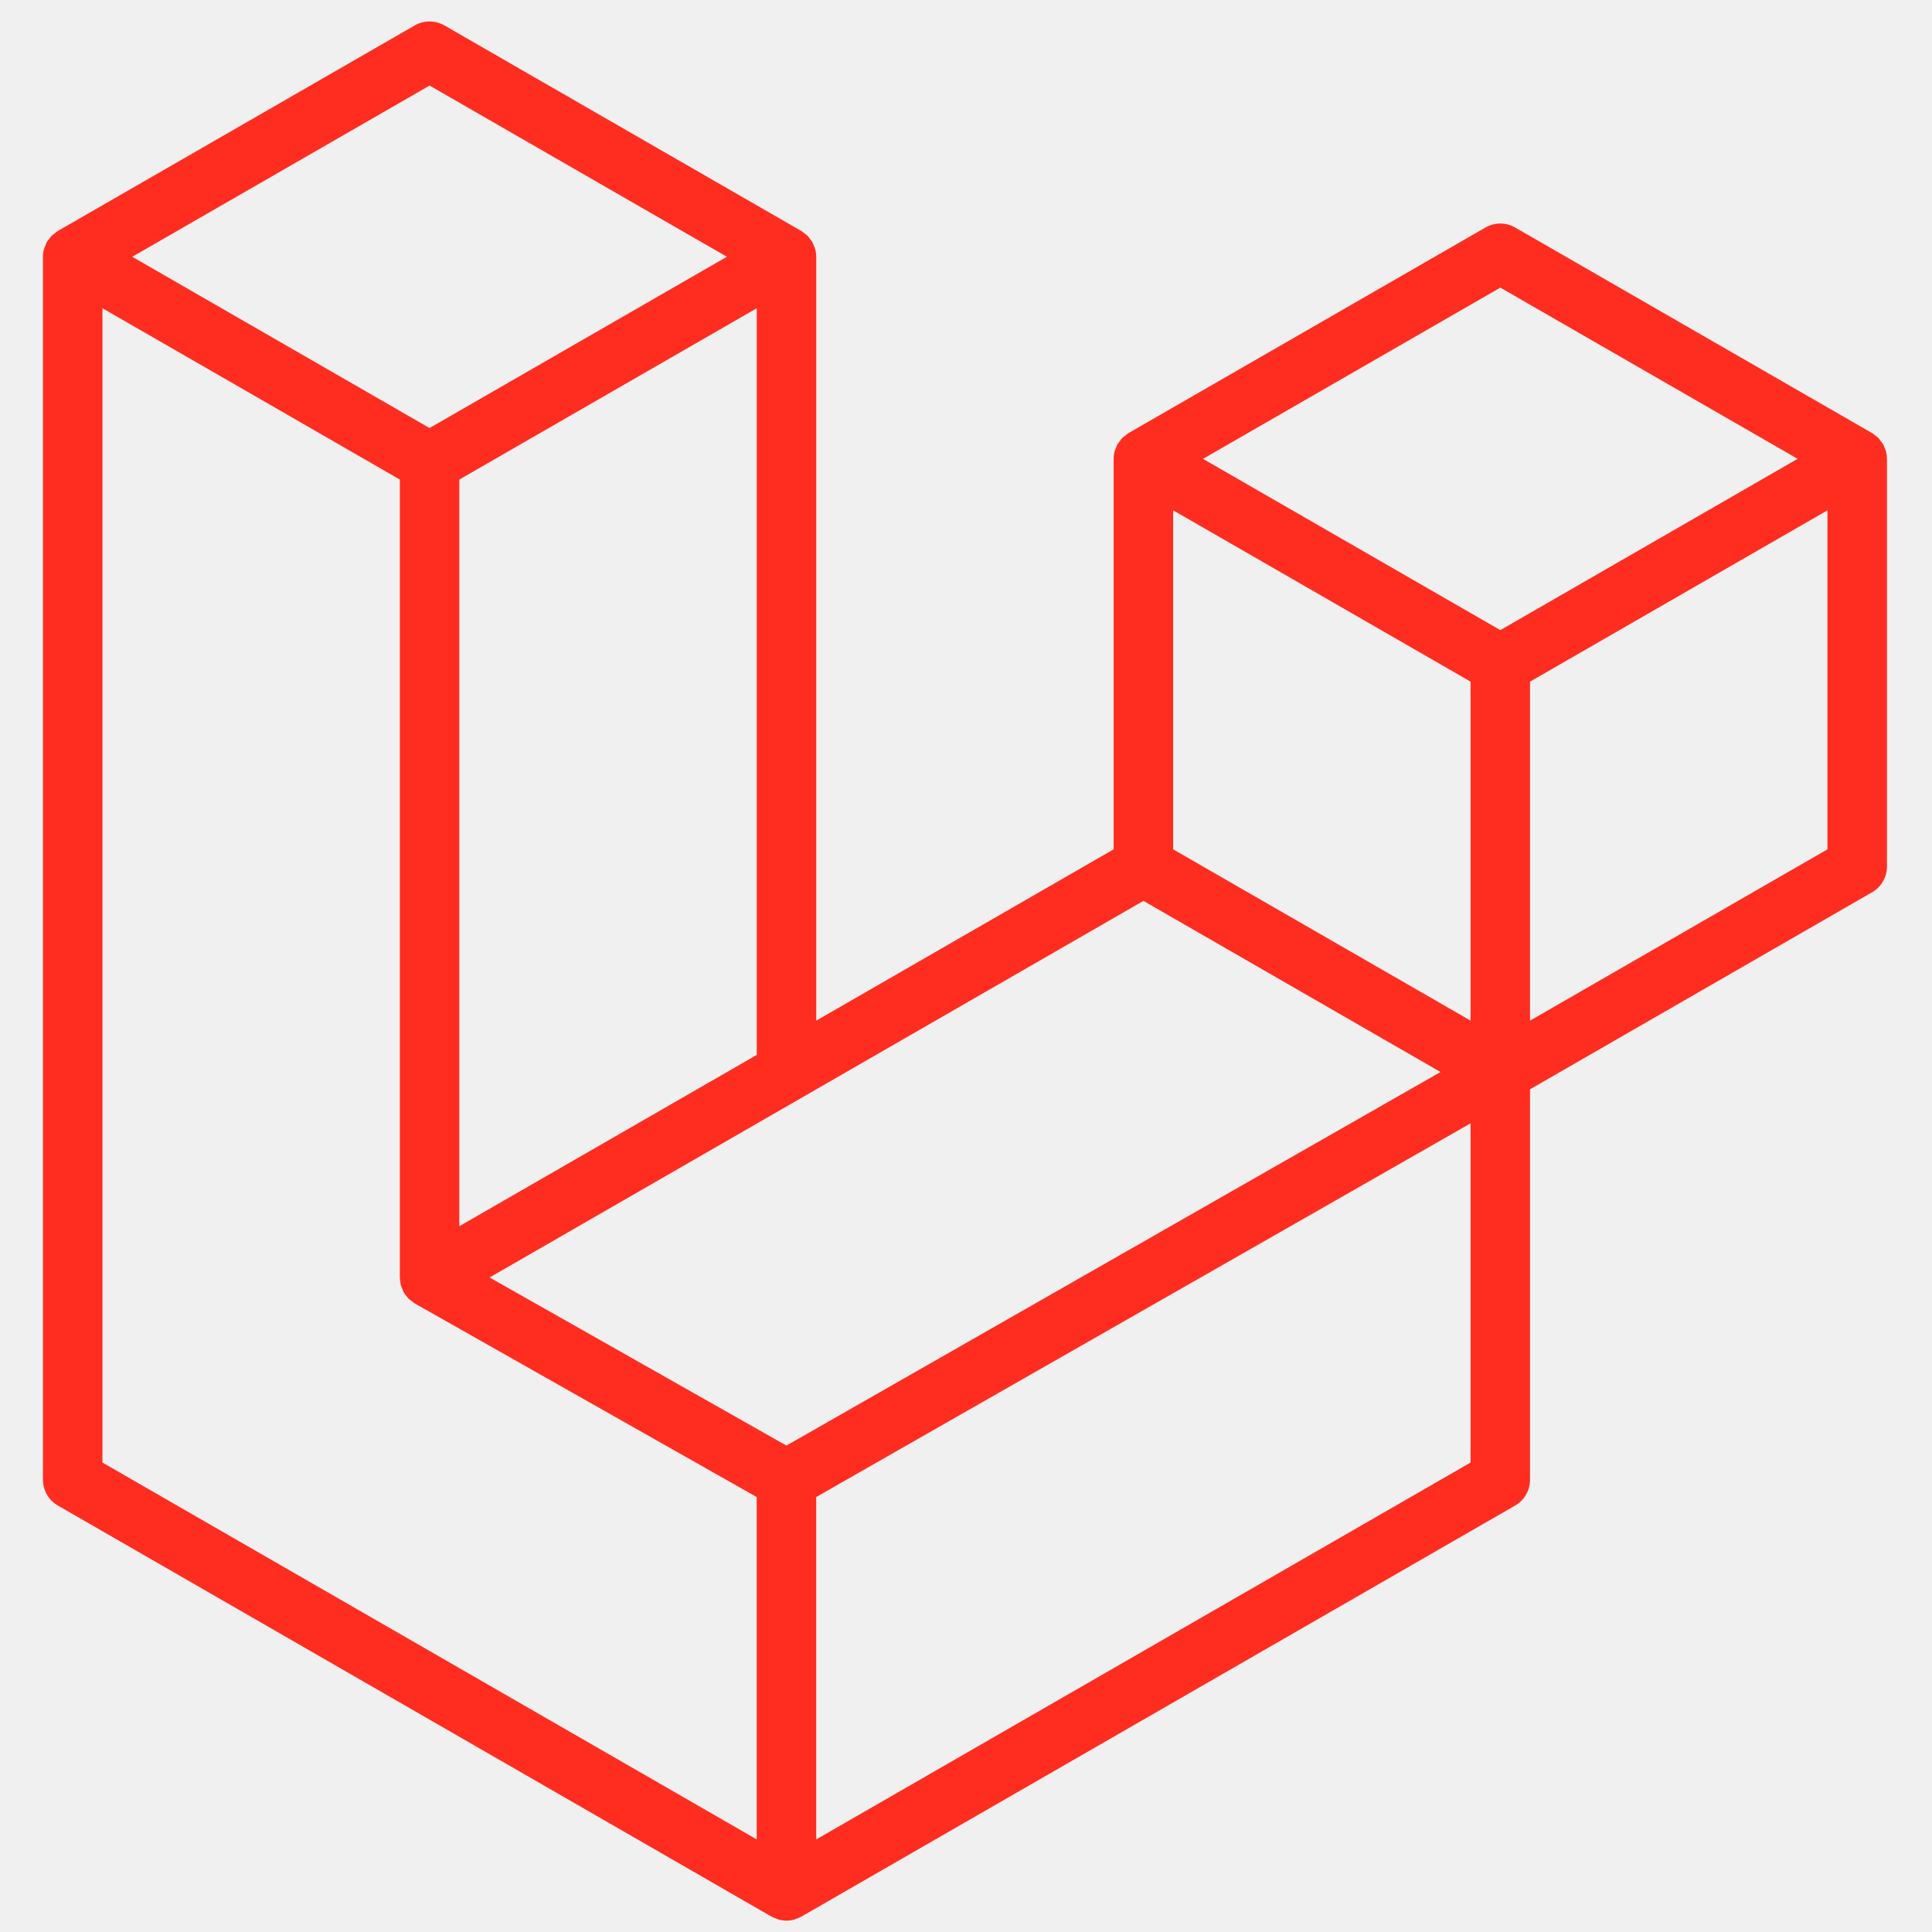
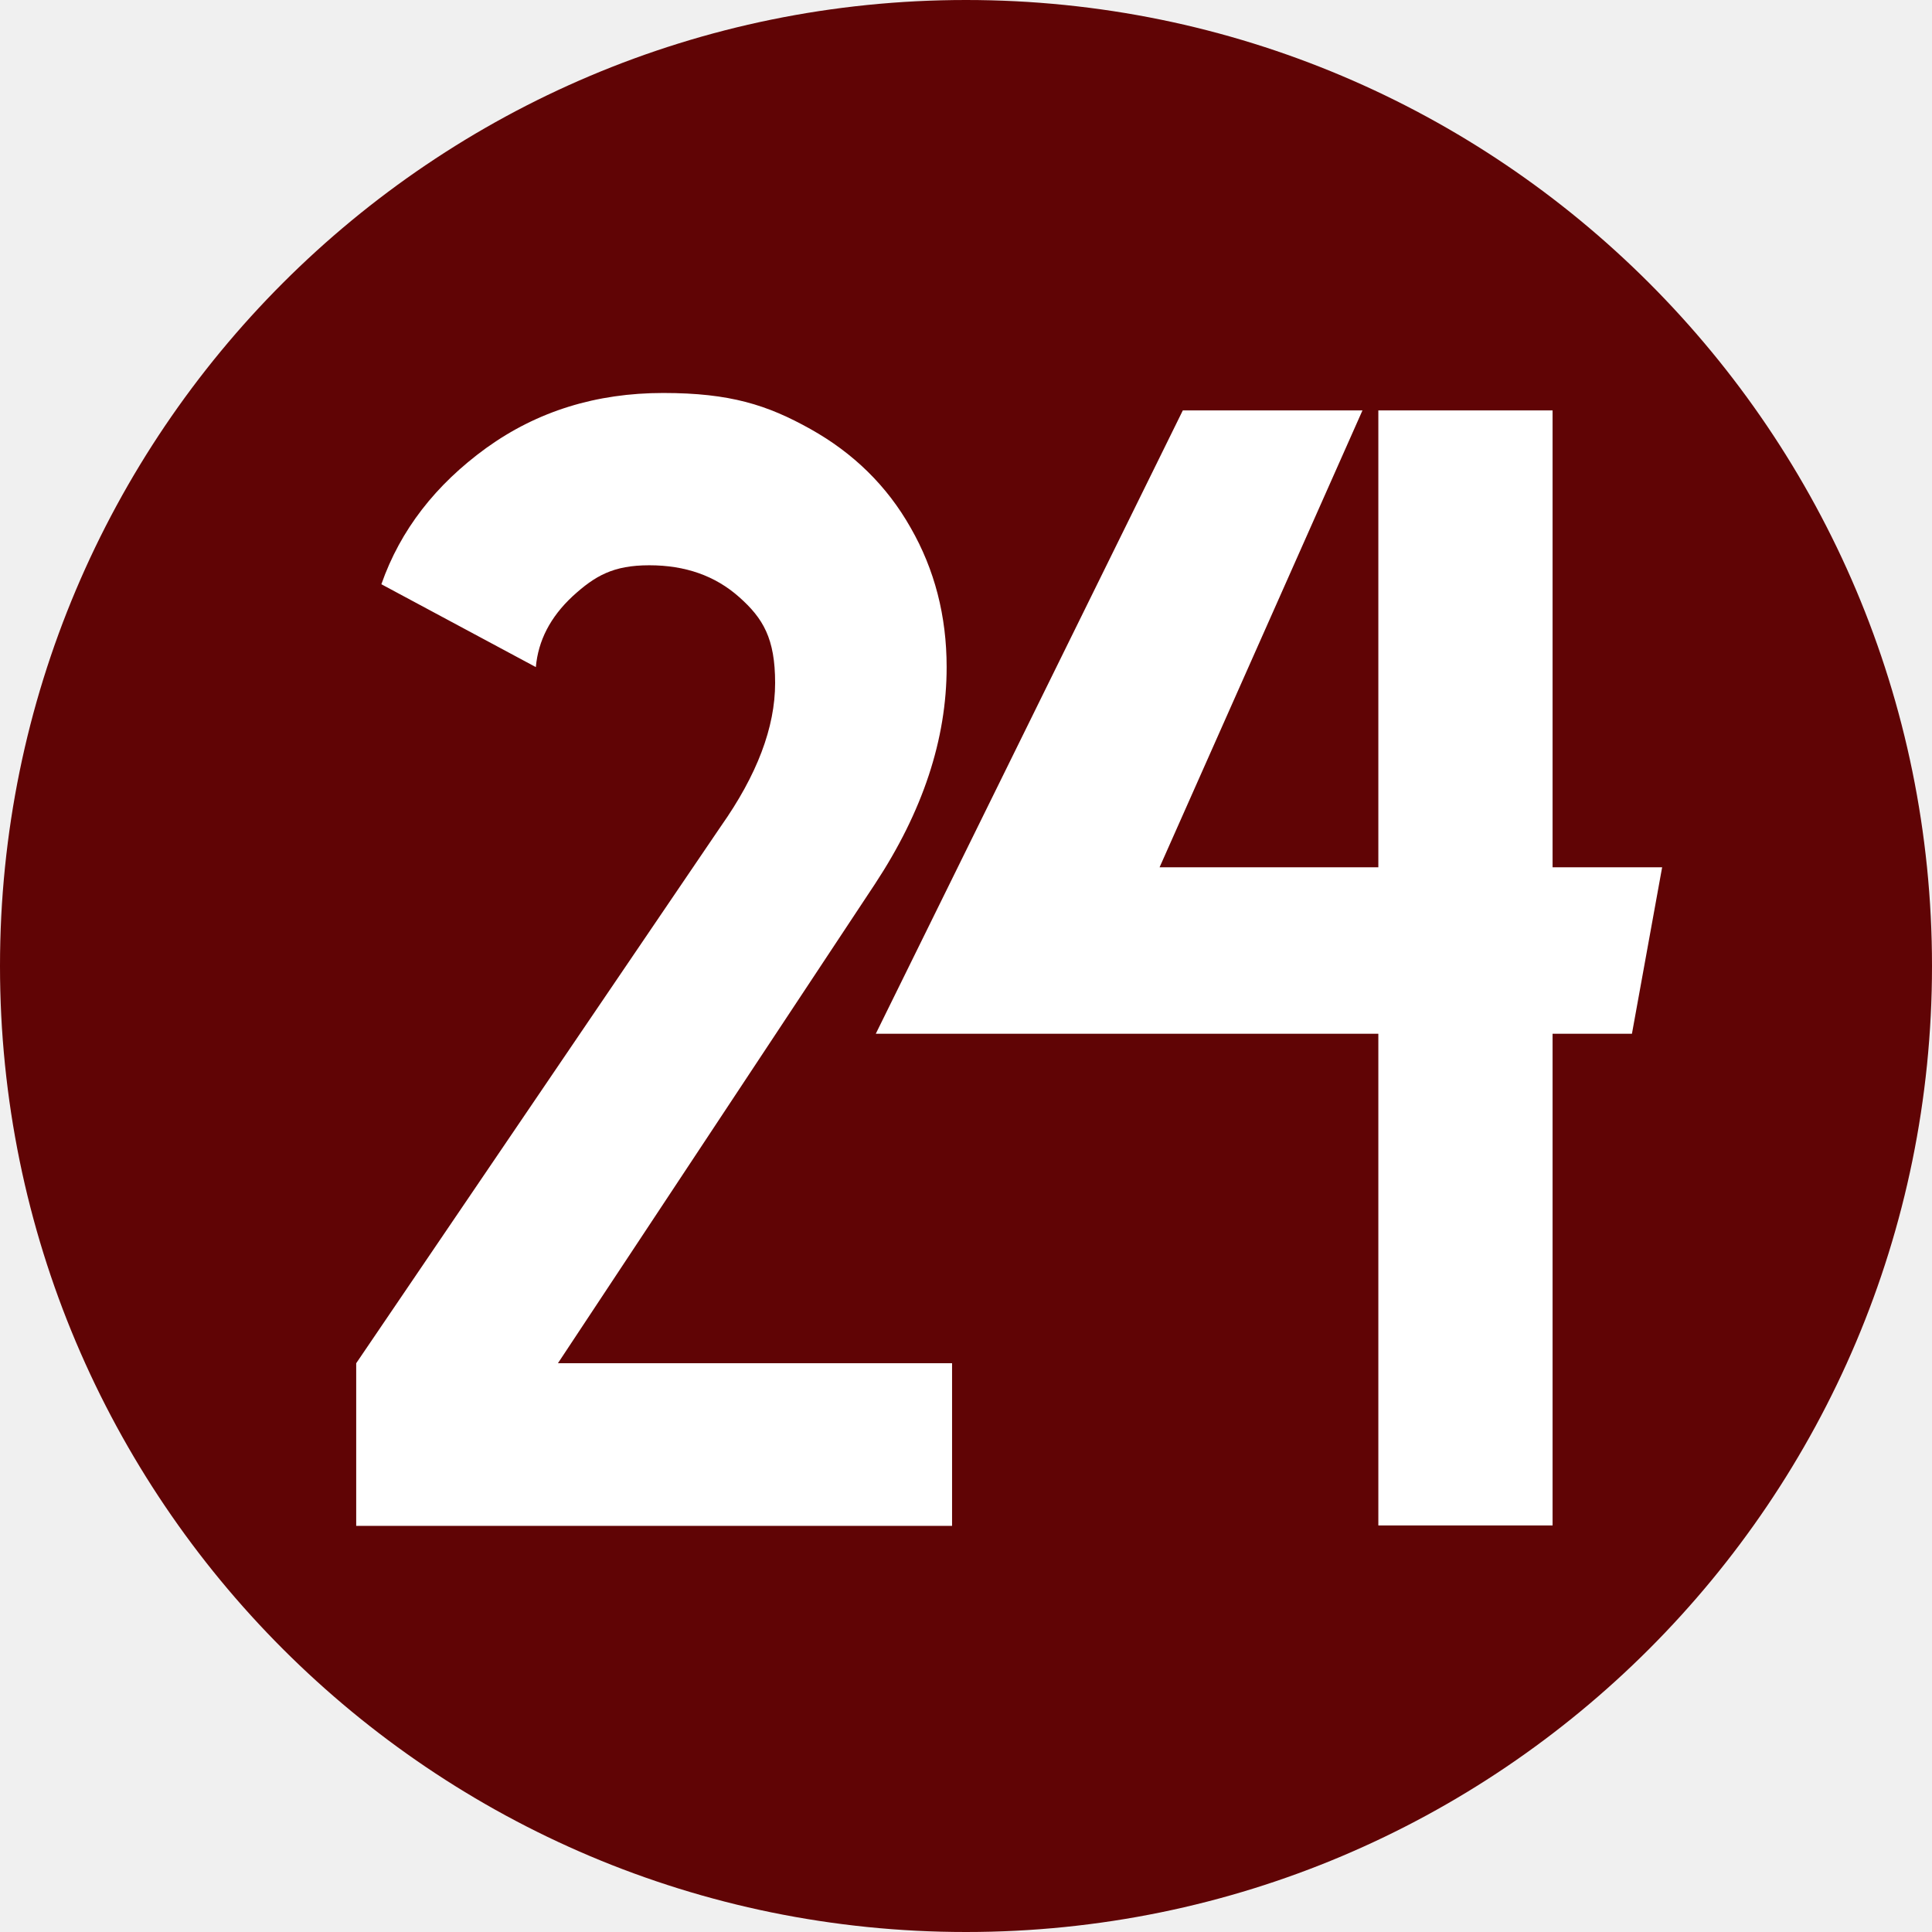
- <svg xmlns="http://www.w3.org/2000/svg" width="166" height="166" viewBox="0 0 166 166" fill="none">
-   <path fill-rule="evenodd" clip-rule="evenodd" d="M162.041 38.759C162.099 38.977 162.129 39.201 162.13 39.426V74.452C162.13 74.902 162.011 75.344 161.786 75.733C161.561 76.122 161.237 76.444 160.847 76.668L131.462 93.594V127.141C131.462 128.054 130.977 128.897 130.186 129.357L68.847 164.683C68.707 164.763 68.554 164.814 68.401 164.868C68.343 164.887 68.289 164.922 68.228 164.938C67.8 165.051 67.349 165.051 66.92 164.938C66.85 164.919 66.786 164.881 66.719 164.855C66.579 164.804 66.432 164.76 66.298 164.683L4.972 129.357C4.583 129.133 4.259 128.81 4.034 128.421C3.808 128.032 3.69 127.591 3.689 127.141L3.689 22.063C3.689 21.834 3.721 21.61 3.779 21.393C3.798 21.32 3.843 21.253 3.868 21.179C3.916 21.045 3.961 20.908 4.031 20.783C4.079 20.7 4.149 20.633 4.206 20.557C4.28 20.454 4.347 20.349 4.433 20.26C4.506 20.186 4.602 20.132 4.685 20.068C4.778 19.992 4.861 19.909 4.966 19.848L35.633 2.185C36.022 1.961 36.462 1.844 36.91 1.844C37.358 1.844 37.798 1.961 38.186 2.185L68.851 19.848H68.857C68.959 19.912 69.045 19.992 69.138 20.065C69.221 20.129 69.313 20.186 69.387 20.257C69.476 20.349 69.54 20.454 69.616 20.557C69.671 20.633 69.744 20.7 69.789 20.783C69.862 20.911 69.904 21.045 69.955 21.179C69.98 21.253 70.025 21.32 70.044 21.396C70.103 21.614 70.133 21.838 70.133 22.063V87.694L95.686 72.974V39.423C95.686 39.2 95.718 38.973 95.775 38.759C95.798 38.683 95.839 38.615 95.865 38.542C95.916 38.408 95.96 38.271 96.031 38.146C96.079 38.063 96.149 37.996 96.203 37.92C96.279 37.818 96.343 37.712 96.433 37.623C96.506 37.549 96.599 37.495 96.681 37.431C96.777 37.355 96.86 37.272 96.962 37.211L127.633 19.548C128.021 19.324 128.461 19.206 128.91 19.206C129.358 19.206 129.798 19.324 130.186 19.548L160.85 37.211C160.959 37.275 161.042 37.355 161.137 37.428C161.217 37.492 161.31 37.549 161.383 37.62C161.473 37.712 161.536 37.818 161.613 37.92C161.67 37.996 161.741 38.063 161.785 38.146C161.859 38.271 161.9 38.408 161.951 38.542C161.98 38.615 162.021 38.683 162.041 38.759ZM157.018 72.974V43.848L146.287 50.028L131.462 58.568V87.694L157.021 72.974H157.018ZM126.354 125.663V96.518L111.771 104.85L70.13 128.626V158.046L126.354 125.663ZM8.801 26.485V125.663L65.018 158.043V128.629L35.649 112L35.64 111.994L35.627 111.988C35.528 111.93 35.445 111.847 35.353 111.777C35.273 111.713 35.18 111.662 35.11 111.592L35.104 111.582C35.021 111.502 34.963 111.403 34.893 111.314C34.829 111.228 34.753 111.154 34.702 111.065L34.699 111.055C34.641 110.96 34.606 110.845 34.565 110.736C34.523 110.64 34.469 110.551 34.443 110.449C34.411 110.328 34.405 110.197 34.392 110.072C34.379 109.976 34.354 109.881 34.354 109.785V109.778V41.205L19.532 32.662L8.801 26.485ZM36.913 7.35L11.364 22.063L36.907 36.777L62.453 22.06L36.907 7.35H36.913ZM50.2 99.174L65.022 90.637V26.485L54.291 32.665L39.466 41.205V105.357L50.2 99.174ZM128.91 24.713L103.363 39.426L128.91 54.14L154.453 39.423L128.91 24.713ZM126.354 58.568L111.529 50.028L100.798 43.848V72.974L115.619 81.511L126.354 87.694V58.568ZM67.571 124.205L105.042 102.803L123.772 92.109L98.245 77.405L68.854 94.334L42.066 109.762L67.571 124.205Z" fill="#FF2D20" />
+ <svg xmlns="http://www.w3.org/2000/svg" id="Layer_1" version="1.1" viewBox="0 0 499 499">
+   <defs>
+     <style>
+       .st0 {
+         fill: #fff;
+       }
+ 
+       .st1 {
+         fill: #600405;
+       }
+     </style>
+   </defs>
+   <circle class="st1" cx="249.5" cy="249.5" r="249.5" />
+   <g>
+     <path class="st0" d="M92,352.1l94.2-138.7c9.3-13.2,14-25.5,14-37s-3.1-16.7-9.3-22.2c-6.2-5.5-13.9-8.2-23.2-8.2s-14,2.7-19.8,8c-5.8,5.4-8.9,11.5-9.5,18.3l-39.9-21.4c4.9-14,14-25.7,27.1-35.2,13.2-9.5,28.4-14.2,45.7-14.2s26.9,3.1,38,9.3c11.1,6.2,19.8,14.7,25.9,25.5,6.2,10.8,9.3,22.8,9.3,36,0,18.7-6.2,37.3-18.5,56l-81.9,123.8h101.8v42H92v-41.9Z" />
+     <path class="st0" d="M356,267h-129.8l79.3-161h46.4l-52.4,118h56.5v-118h45v118h28.3l-7.8,43h-20.5v127h-45v-127Z" />
+   </g>
</svg>
